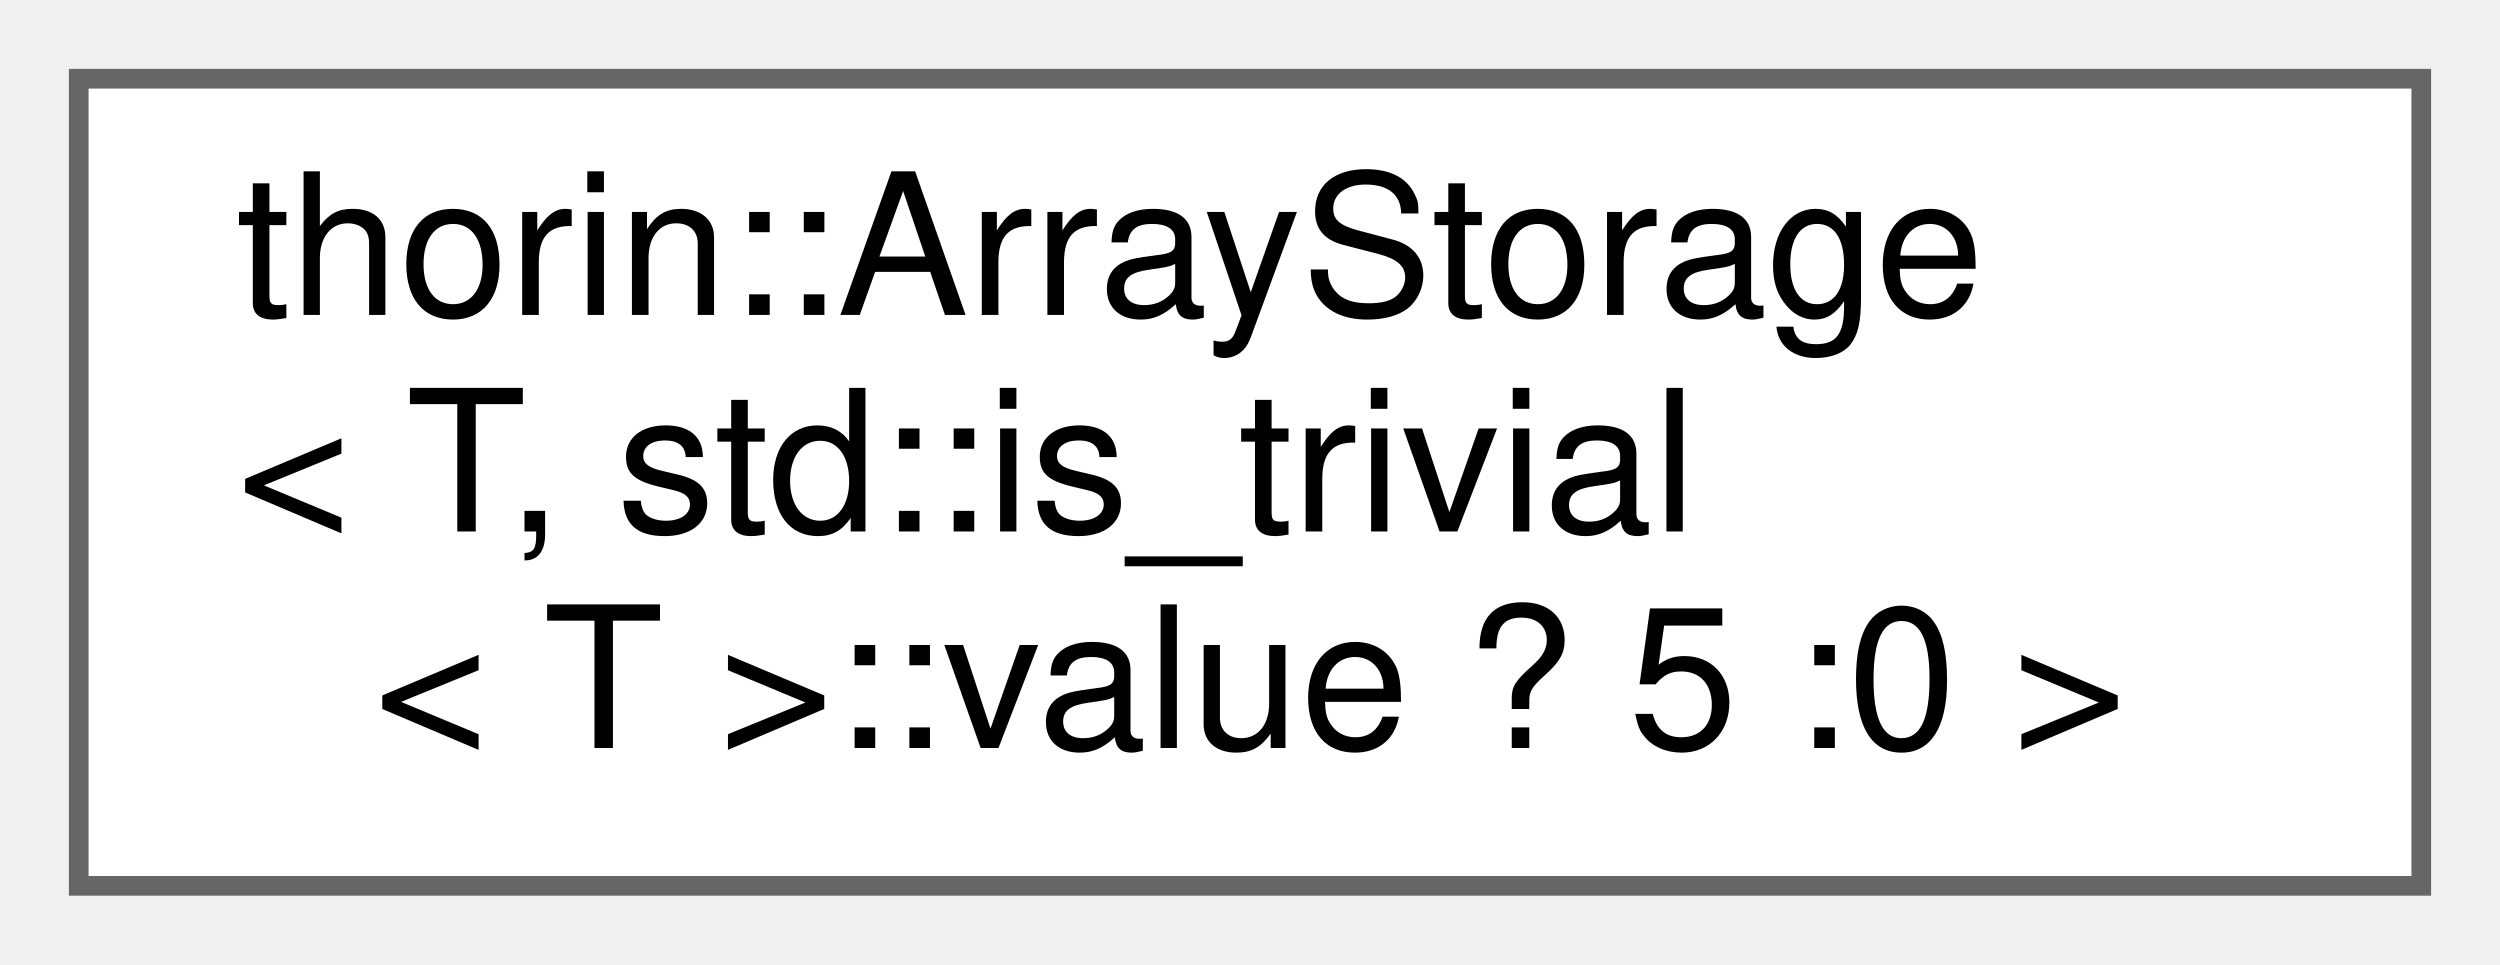
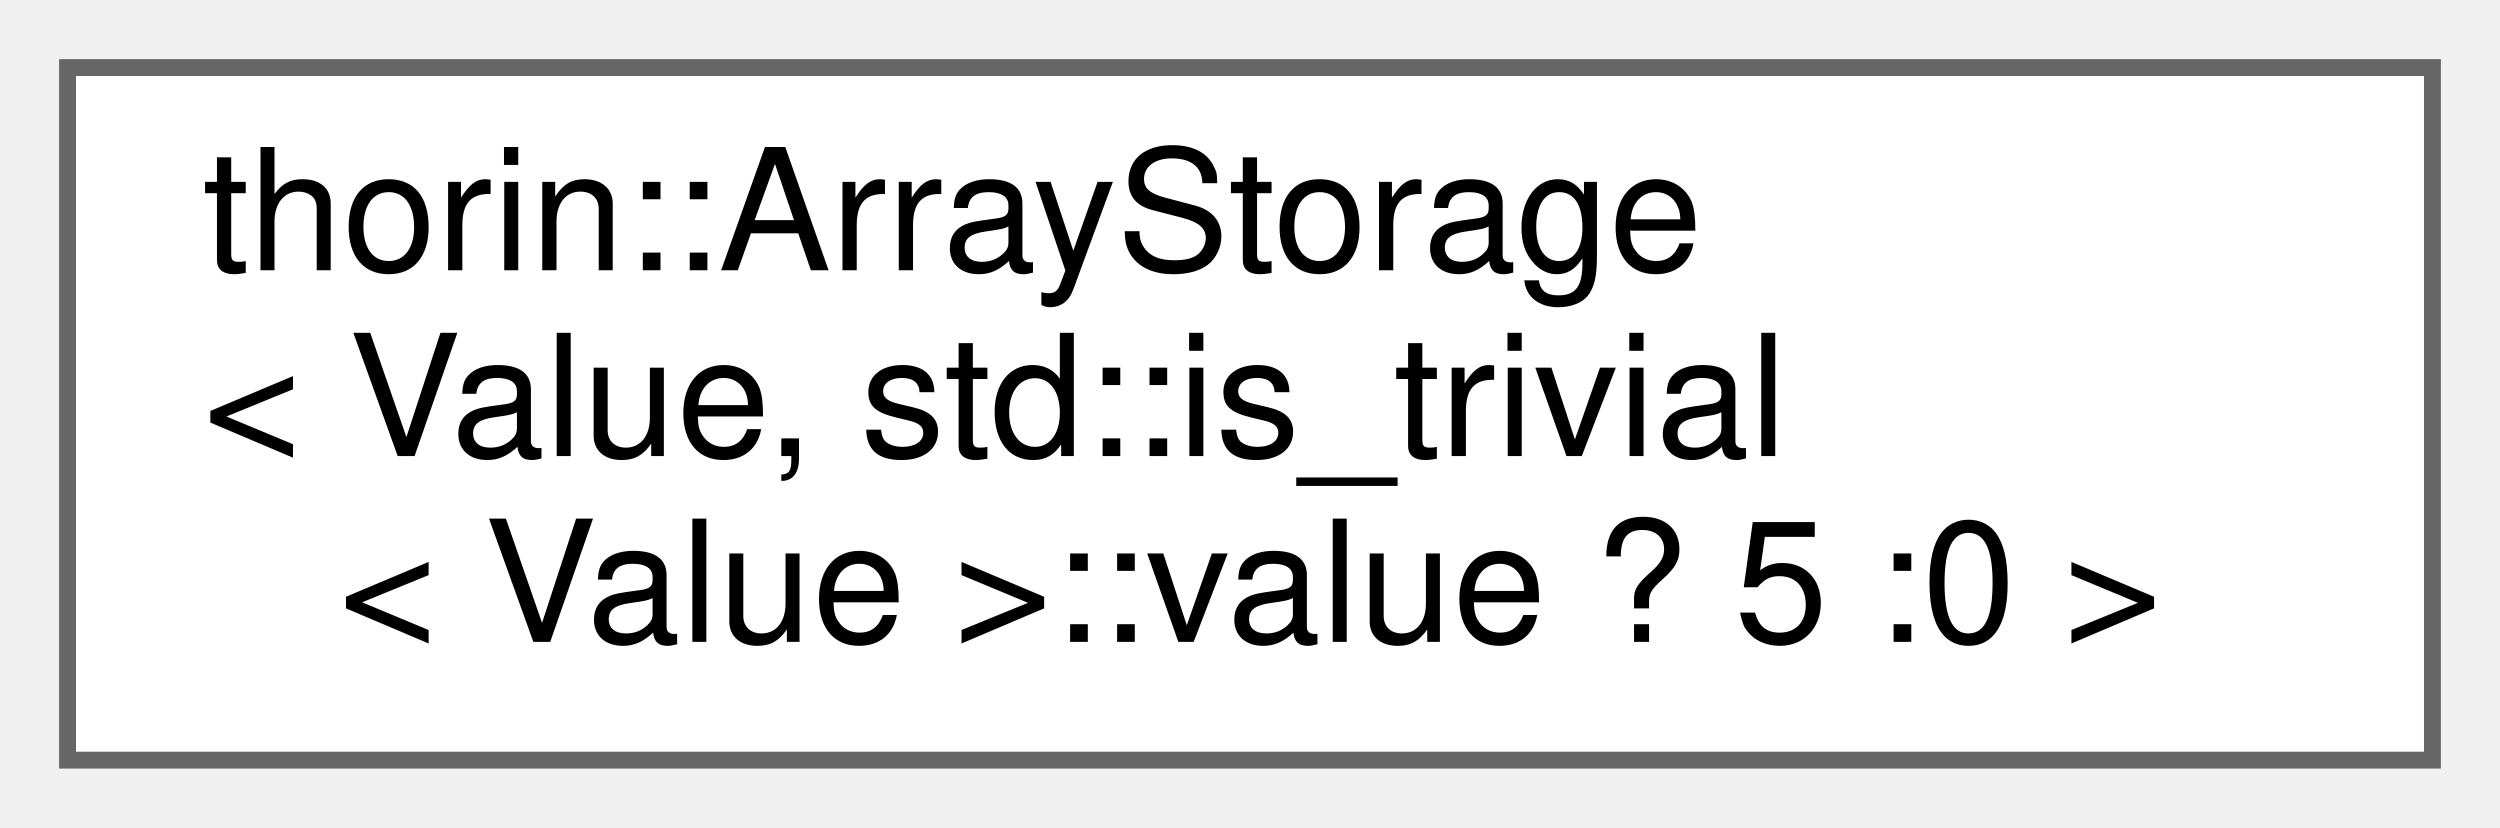
- <svg xmlns="http://www.w3.org/2000/svg" xmlns:xlink="http://www.w3.org/1999/xlink" width="127pt" height="49pt" viewBox="0.00 0.00 127.00 49.00">
+ <svg xmlns="http://www.w3.org/2000/svg" xmlns:xlink="http://www.w3.org/1999/xlink" width="148pt" height="49pt" viewBox="0.00 0.00 148.00 49.00">
  <g id="graph0" class="graph" transform="scale(1 1) rotate(0) translate(4 45)">
    <g id="node1" class="node">
      <g id="a_node1">
        <a xlink:href="classthorin_1_1ArrayStorage.html" target="_top" xlink:title=" ">
-           <polygon fill="white" stroke="#666666" points="119,-41 0,-41 0,0 119,0 119,-41" />
+           <polygon fill="white" stroke="#666666" points="140,-41 0,-41 0,0 140,0 140,-41" />
          <text text-anchor="start" x="8" y="-29" font-family="Helvetica,sans-Serif" font-size="10.00">thorin::ArrayStorage</text>
-           <text text-anchor="start" x="8" y="-18" font-family="Helvetica,sans-Serif" font-size="10.00">&lt; T, std::is_trivial</text>
-           <text text-anchor="middle" x="59.5" y="-7" font-family="Helvetica,sans-Serif" font-size="10.00">&lt; T &gt;::value ? 5 :0 &gt;</text>
+           <text text-anchor="start" x="8" y="-18" font-family="Helvetica,sans-Serif" font-size="10.00">&lt; Value, std::is_trivial</text>
+           <text text-anchor="middle" x="70" y="-7" font-family="Helvetica,sans-Serif" font-size="10.00">&lt; Value &gt;::value ? 5 :0 &gt;</text>
        </a>
      </g>
    </g>
  </g>
</svg>
